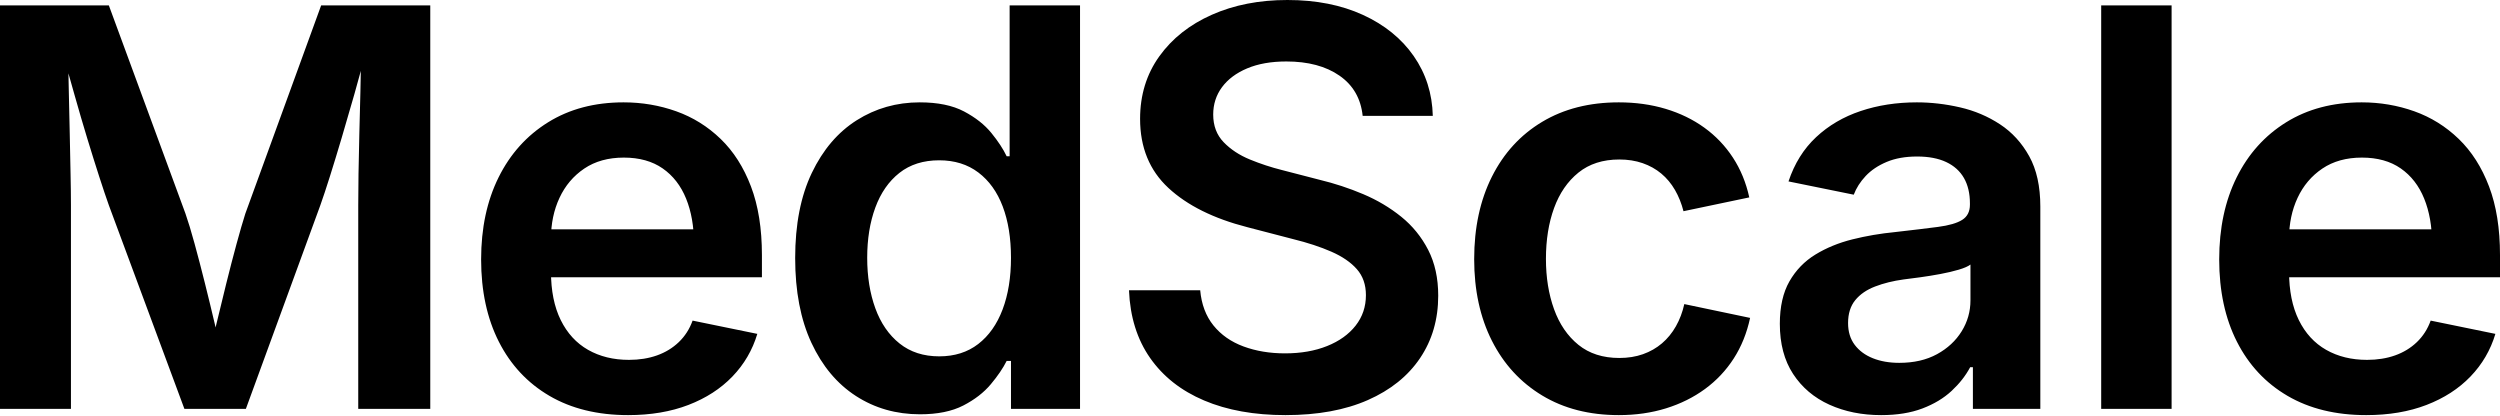
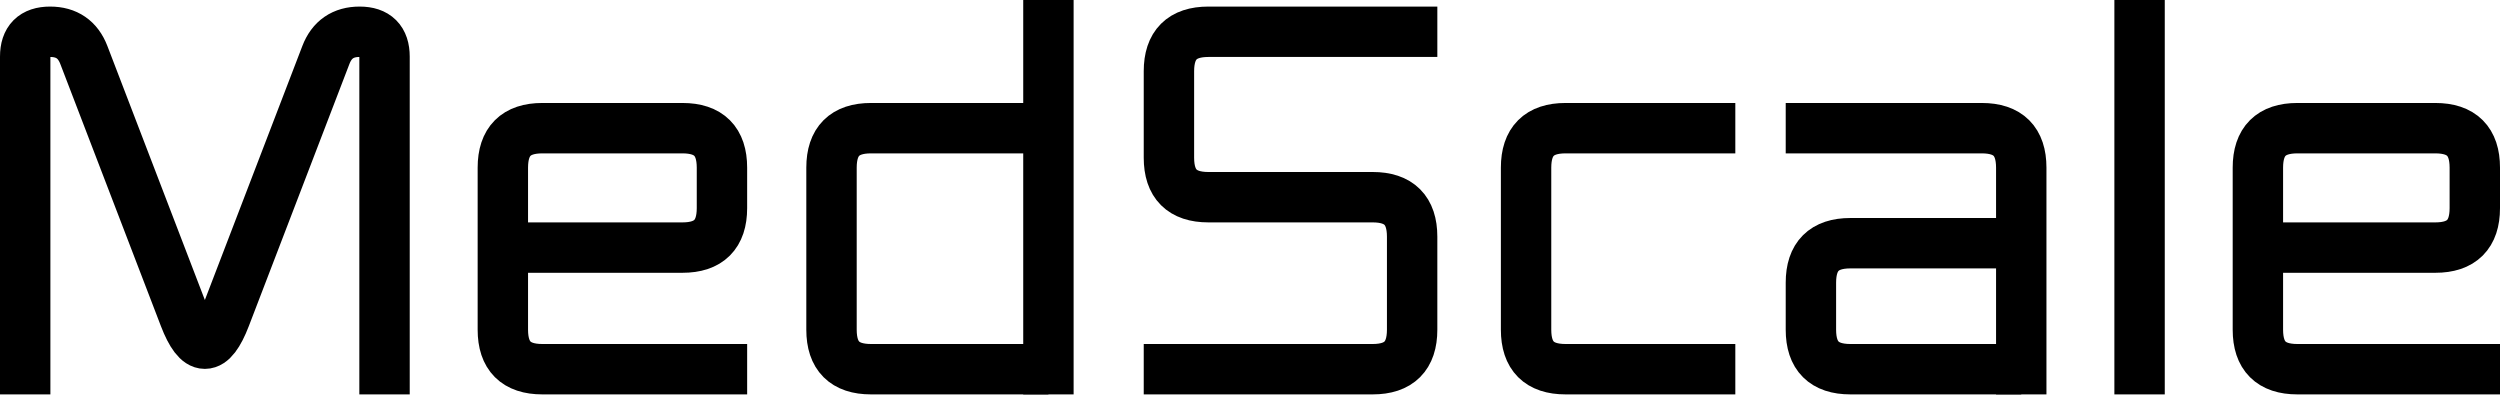
- <svg xmlns="http://www.w3.org/2000/svg" viewBox="0 0 450.811 74.854" role="img" aria-labelledby="title description">
-   <g fill="#000000">
-     <path fill-rule="nonzero" d="M12.793 73.730L0 73.730L0 0.977L19.629 0.977L33.447 38.525Q34.180 40.625 35.083 43.921Q35.986 47.217 36.938 51.025Q37.891 54.834 38.745 58.472Q39.600 62.109 40.186 64.893L37.549 64.893Q38.135 62.158 38.989 58.569Q39.844 54.980 40.796 51.147Q41.748 47.314 42.651 43.994Q43.555 40.674 44.238 38.525L57.910 0.977L77.588 0.977L77.588 73.730L64.600 73.730L64.600 37.012Q64.600 34.668 64.648 31.348Q64.697 28.027 64.795 24.219Q64.893 20.410 64.990 16.528Q65.088 12.646 65.088 9.131L66.016 9.131Q65.039 12.988 63.892 17.017Q62.744 21.045 61.621 24.829Q60.498 28.613 59.497 31.787Q58.496 34.961 57.764 37.012L44.336 73.730L33.252 73.730L19.629 37.012Q18.896 34.961 17.896 31.860Q16.895 28.760 15.747 25Q14.600 21.240 13.452 17.163Q12.305 13.086 11.182 9.131L12.256 9.131Q12.305 12.402 12.402 16.235Q12.500 20.068 12.573 23.926Q12.646 27.783 12.720 31.177Q12.793 34.570 12.793 37.012ZM113.271 74.854Q105.020 74.854 99.087 71.387Q93.154 67.920 89.956 61.621Q86.758 55.322 86.758 46.777Q86.758 38.330 89.907 31.982Q93.057 25.635 98.843 22.046Q104.629 18.457 112.441 18.457Q117.422 18.457 121.938 20.068Q126.455 21.680 129.946 25.049Q133.438 28.418 135.415 33.618Q137.393 38.818 137.393 45.996L137.393 50L92.764 50L92.764 41.357L131.094 41.357L125.137 43.896Q125.137 39.307 123.721 35.815Q122.305 32.324 119.497 30.371Q116.689 28.418 112.490 28.418Q108.291 28.418 105.361 30.396Q102.432 32.373 100.894 35.669Q99.355 38.965 99.355 43.018L99.355 48.975Q99.355 54.150 101.113 57.715Q102.871 61.279 106.045 63.086Q109.219 64.893 113.418 64.893Q116.201 64.893 118.472 64.087Q120.742 63.281 122.402 61.694Q124.063 60.107 124.893 57.813L136.563 60.205Q135.244 64.600 132.070 67.896Q128.896 71.191 124.136 73.022Q119.375 74.854 113.271 74.854ZM165.898 74.707Q159.453 74.707 154.351 71.411Q149.248 68.115 146.318 61.816Q143.389 55.518 143.389 46.533Q143.389 37.451 146.392 31.177Q149.395 24.902 154.497 21.680Q159.600 18.457 165.850 18.457Q170.732 18.457 173.833 20.093Q176.934 21.729 178.765 23.975Q180.596 26.221 181.523 28.174L182.061 28.174L182.061 0.977L194.756 0.977L194.756 73.730L182.305 73.730L182.305 65.088L181.523 65.088Q180.547 67.041 178.667 69.287Q176.787 71.533 173.711 73.120Q170.635 74.707 165.898 74.707ZM169.365 64.258Q173.516 64.258 176.396 62.036Q179.277 59.814 180.791 55.811Q182.305 51.807 182.305 46.484Q182.305 41.162 180.815 37.231Q179.326 33.301 176.421 31.104Q173.516 28.906 169.365 28.906Q165.068 28.906 162.188 31.177Q159.307 33.447 157.842 37.427Q156.377 41.406 156.377 46.484Q156.377 51.563 157.842 55.591Q159.307 59.619 162.212 61.938Q165.117 64.258 169.365 64.258ZM231.807 74.854Q223.359 74.854 217.134 72.217Q210.908 69.580 207.393 64.551Q203.877 59.521 203.584 52.344L216.426 52.344Q216.768 56.152 218.818 58.691Q220.869 61.230 224.238 62.476Q227.607 63.721 231.709 63.721Q236.006 63.721 239.302 62.402Q242.598 61.084 244.453 58.716Q246.309 56.348 246.309 53.223Q246.309 50.391 244.673 48.535Q243.037 46.680 240.083 45.386Q237.129 44.092 233.174 43.115L224.922 40.967Q215.791 38.623 210.688 33.887Q205.586 29.150 205.586 21.436Q205.586 14.990 209.053 10.156Q212.520 5.322 218.525 2.661Q224.531 0 232.148 0Q239.912 0 245.771 2.686Q251.631 5.371 254.927 10.107Q258.223 14.844 258.369 20.898L245.723 20.898Q245.234 16.211 241.548 13.647Q237.861 11.084 231.953 11.084Q227.852 11.084 224.897 12.329Q221.943 13.574 220.356 15.723Q218.770 17.871 218.770 20.654Q218.770 23.682 220.649 25.635Q222.529 27.588 225.386 28.760Q228.242 29.932 231.172 30.664L237.959 32.422Q242.012 33.398 245.820 35.010Q249.629 36.621 252.681 39.087Q255.732 41.553 257.539 45.068Q259.346 48.584 259.346 53.320Q259.346 59.717 256.074 64.575Q252.803 69.434 246.650 72.144Q240.498 74.854 231.807 74.854ZM291.904 74.854Q283.945 74.854 278.086 71.313Q272.227 67.773 269.028 61.450Q265.830 55.127 265.830 46.729Q265.830 38.232 269.028 31.860Q272.227 25.488 278.086 21.973Q283.945 18.457 291.904 18.457Q296.445 18.457 300.352 19.629Q304.258 20.801 307.334 23.022Q310.410 25.244 312.485 28.418Q314.561 31.592 315.439 35.596L303.574 38.086Q303.037 35.986 302.036 34.253Q301.035 32.520 299.570 31.299Q298.105 30.078 296.201 29.419Q294.297 28.760 292.002 28.760Q287.559 28.760 284.629 31.128Q281.699 33.496 280.234 37.524Q278.770 41.553 278.770 46.680Q278.770 51.709 280.234 55.762Q281.699 59.814 284.629 62.183Q287.559 64.551 292.002 64.551Q294.346 64.551 296.274 63.867Q298.203 63.184 299.692 61.914Q301.182 60.645 302.207 58.838Q303.232 57.031 303.721 54.834L315.586 57.324Q314.707 61.426 312.632 64.648Q310.557 67.871 307.456 70.142Q304.355 72.412 300.425 73.633Q296.494 74.854 291.904 74.854ZM339.209 74.854Q334.033 74.854 329.883 72.974Q325.732 71.094 323.340 67.432Q320.947 63.770 320.947 58.398Q320.947 53.760 322.681 50.732Q324.414 47.705 327.368 45.898Q330.322 44.092 334.033 43.164Q337.744 42.236 341.748 41.846Q346.484 41.309 349.463 40.918Q352.441 40.527 353.833 39.648Q355.225 38.770 355.225 36.914L355.225 36.670Q355.225 33.984 354.150 32.104Q353.076 30.225 350.952 29.224Q348.828 28.223 345.703 28.223Q342.529 28.223 340.210 29.199Q337.891 30.176 336.426 31.738Q334.961 33.301 334.277 35.107L322.510 32.715Q324.121 27.881 327.490 24.731Q330.859 21.582 335.522 20.020Q340.186 18.457 345.654 18.457Q349.512 18.457 353.442 19.360Q357.373 20.264 360.645 22.412Q363.916 24.561 365.918 28.174Q367.920 31.787 367.920 37.256L367.920 73.730L355.762 73.730L355.762 66.211L355.273 66.211Q354.053 68.506 351.929 70.483Q349.805 72.461 346.655 73.657Q343.506 74.854 339.209 74.854ZM342.480 65.430Q346.436 65.430 349.292 63.867Q352.148 62.305 353.735 59.741Q355.322 57.178 355.322 54.150L355.322 47.705Q354.688 48.193 353.198 48.633Q351.709 49.072 349.878 49.414Q348.047 49.756 346.265 50Q344.482 50.244 343.262 50.391Q340.430 50.781 338.135 51.660Q335.840 52.539 334.546 54.126Q333.252 55.713 333.252 58.252Q333.252 60.596 334.448 62.183Q335.645 63.770 337.720 64.600Q339.795 65.430 342.480 65.430ZM378.896 0.977L391.592 0.977L391.592 73.730L378.896 73.730ZM426.689 74.854Q418.438 74.854 412.505 71.387Q406.572 67.920 403.374 61.621Q400.176 55.322 400.176 46.777Q400.176 38.330 403.325 31.982Q406.475 25.635 412.261 22.046Q418.047 18.457 425.859 18.457Q430.840 18.457 435.356 20.068Q439.873 21.680 443.364 25.049Q446.855 28.418 448.833 33.618Q450.811 38.818 450.811 45.996L450.811 50L406.182 50L406.182 41.357L444.512 41.357L438.555 43.896Q438.555 39.307 437.139 35.815Q435.723 32.324 432.915 30.371Q430.107 28.418 425.908 28.418Q421.709 28.418 418.779 30.396Q415.850 32.373 414.312 35.669Q412.773 38.965 412.773 43.018L412.773 48.975Q412.773 54.150 414.531 57.715Q416.289 61.279 419.463 63.086Q422.637 64.893 426.836 64.893Q429.619 64.893 431.890 64.087Q434.160 63.281 435.820 61.694Q437.480 60.107 438.311 57.813L449.980 60.205Q448.662 64.600 445.488 67.896Q442.314 71.191 437.554 73.022Q432.793 74.854 426.689 74.854Z" />
+ <svg xmlns="http://www.w3.org/2000/svg" viewBox="0 0 1141 180" role="img" aria-labelledby="title description">
+   <g id="medscale-wordmark" transform="translate(0.000 0.000) scale(1)" fill="none" stroke="#000000" stroke-width="23" stroke-linejoin="round" stroke-linecap="butt">
+     <path d="M11.5 180L11.5 25.85Q11.5 14.5 22.85 14.5L22.85 14.5Q34.2 14.5 38.27 25.1L84.18 144.73Q93.5 169 102.82 144.73L148.73 25.1Q152.8 14.5 164.15 14.5L164.15 14.5Q175.5 14.5 175.5 25.85L175.5 180" />
+     <path d="M229.5 113L311.5 113Q329.5 113 329.5 95L329.5 76.5Q329.5 58.5 311.5 58.5L247.5 58.5Q229.5 58.5 229.5 76.5L229.5 150.5Q229.5 168.5 247.5 168.5L341 168.5" />
+     <path d="M478.5 58.5L397.5 58.5Q379.5 58.5 379.5 76.5L379.5 150.5Q379.5 168.5 397.5 168.5L478.5 168.5" />
+     <path d="M478.5 0L478.5 180" />
+     <path d="M656 14.5L551.5 14.5Q533.5 14.5 533.5 32.5L533.5 72Q533.5 90 551.5 90L626.5 90Q644.5 90 644.5 108L644.5 150.5Q644.5 168.5 626.5 168.5L522 168.5" />
+     <path d="M792 58.5L714.5 58.5Q696.5 58.5 696.5 76.5L696.5 150.5Q696.5 168.5 714.5 168.5L792 168.5" />
+     <path d="M815 58.5L904.5 58.5Q922.5 58.5 922.5 76.5L922.5 180" />
+     <path d="M922.5 111L844.5 111Q826.5 111 826.5 129L826.5 150.5Q826.5 168.5 844.5 168.5L922.5 168.5" />
+     <path d="M976.5 0L976.5 180" />
+     <path d="M1030.5 113L1111.5 113Q1129.5 113 1129.5 95L1129.5 76.5Q1129.5 58.5 1111.5 58.5L1048.5 58.5Q1030.5 58.5 1030.5 76.5L1030.5 150.5Q1030.5 168.5 1048.5 168.5L1141 168.5" />
  </g>
</svg>
